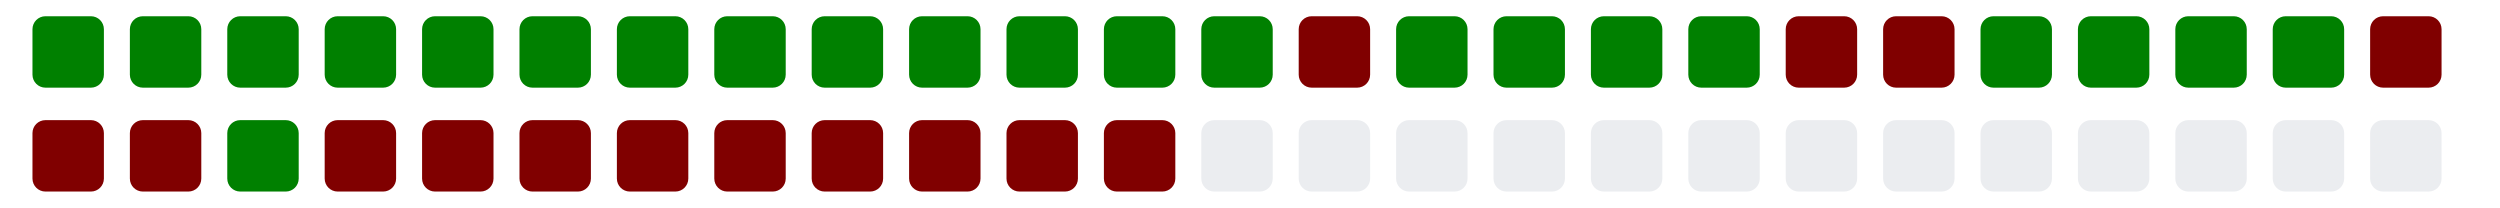
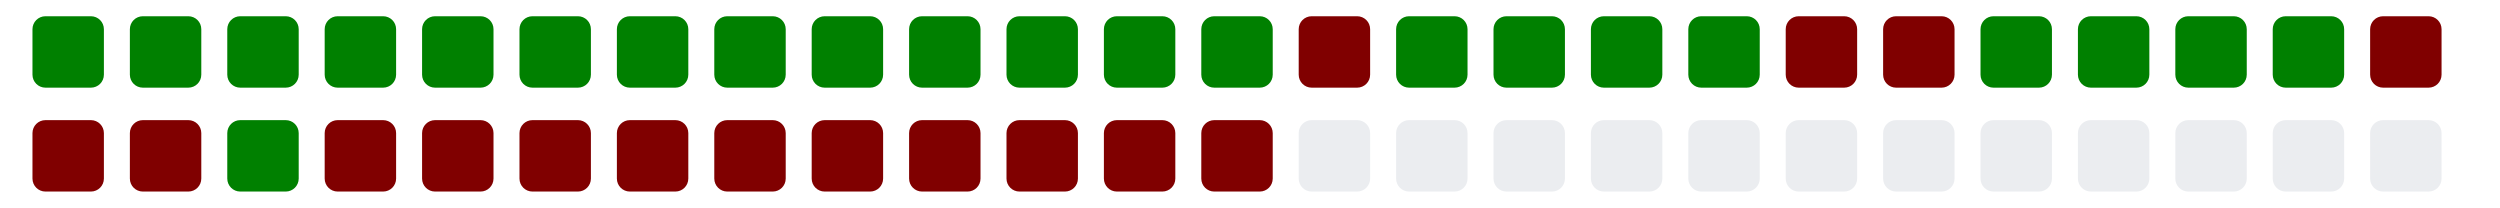
<svg xmlns="http://www.w3.org/2000/svg" viewBox="0 0 385 11" width="385" height="32">
  <g>
    <rect class="day" x="5" y="-8" width="11" height="11" fill="#008000" rx="2" ry="2" />
    <rect class="day" x="5" y="8" width="11" height="11" fill="#800000" rx="2" ry="2" />
    <rect class="day" x="20" y="-8" width="11" height="11" fill="#008000" rx="2" ry="2" />
    <rect class="day" x="20" y="8" width="11" height="11" fill="#800000" rx="2" ry="2" />
    <rect class="day" x="35" y="-8" width="11" height="11" fill="#008000" rx="2" ry="2" />
    <rect class="day" x="35" y="8" width="11" height="11" fill="#008000" rx="2" ry="2" />
    <rect class="day" x="50" y="-8" width="11" height="11" fill="#008000" rx="2" ry="2" />
    <rect class="day" x="50" y="8" width="11" height="11" fill="#800000" rx="2" ry="2" />
    <rect class="day" x="65" y="-8" width="11" height="11" fill="#008000" rx="2" ry="2" />
    <rect class="day" x="65" y="8" width="11" height="11" fill="#800000" rx="2" ry="2" />
    <rect class="day" x="80" y="-8" width="11" height="11" fill="#008000" rx="2" ry="2" />
    <rect class="day" x="80" y="8" width="11" height="11" fill="#800000" rx="2" ry="2" />
    <rect class="day" x="95" y="-8" width="11" height="11" fill="#008000" rx="2" ry="2" />
    <rect class="day" x="95" y="8" width="11" height="11" fill="#800000" rx="2" ry="2" />
    <rect class="day" x="110" y="-8" width="11" height="11" fill="#008000" rx="2" ry="2" />
    <rect class="day" x="110" y="8" width="11" height="11" fill="#800000" rx="2" ry="2" />
    <rect class="day" x="125" y="-8" width="11" height="11" fill="#008000" rx="2" ry="2" />
    <rect class="day" x="125" y="8" width="11" height="11" fill="#800000" rx="2" ry="2" />
    <rect class="day" x="140" y="-8" width="11" height="11" fill="#008000" rx="2" ry="2" />
    <rect class="day" x="140" y="8" width="11" height="11" fill="#800000" rx="2" ry="2" />
    <rect class="day" x="155" y="-8" width="11" height="11" fill="#008000" rx="2" ry="2" />
    <rect class="day" x="155" y="8" width="11" height="11" fill="#800000" rx="2" ry="2" />
    <rect class="day" x="170" y="-8" width="11" height="11" fill="#008000" rx="2" ry="2" />
    <rect class="day" x="170" y="8" width="11" height="11" fill="#800000" rx="2" ry="2" />
    <rect class="day" x="185" y="-8" width="11" height="11" fill="#008000" rx="2" ry="2" />
-     <rect class="day" x="185" y="8" width="11" height="11" fill="#ebedf0" rx="2" ry="2" />
+     <rect class="day" x="185" y="8" width="11" height="11" fill="#800000" rx="2" ry="2" />
    <rect class="day" x="200" y="-8" width="11" height="11" fill="#800000" rx="2" ry="2" />
    <rect class="day" x="200" y="8" width="11" height="11" fill="#ebedf0" rx="2" ry="2" />
    <rect class="day" x="215" y="-8" width="11" height="11" fill="#008000" rx="2" ry="2" />
    <rect class="day" x="215" y="8" width="11" height="11" fill="#ebedf0" rx="2" ry="2" />
    <rect class="day" x="230" y="-8" width="11" height="11" fill="#008000" rx="2" ry="2" />
    <rect class="day" x="230" y="8" width="11" height="11" fill="#ebedf0" rx="2" ry="2" />
    <rect class="day" x="245" y="-8" width="11" height="11" fill="#008000" rx="2" ry="2" />
    <rect class="day" x="245" y="8" width="11" height="11" fill="#ebedf0" rx="2" ry="2" />
    <rect class="day" x="260" y="-8" width="11" height="11" fill="#008000" rx="2" ry="2" />
    <rect class="day" x="260" y="8" width="11" height="11" fill="#ebedf0" rx="2" ry="2" />
    <rect class="day" x="275" y="-8" width="11" height="11" fill="#800000" rx="2" ry="2" />
    <rect class="day" x="275" y="8" width="11" height="11" fill="#ebedf0" rx="2" ry="2" />
    <rect class="day" x="290" y="-8" width="11" height="11" fill="#800000" rx="2" ry="2" />
    <rect class="day" x="290" y="8" width="11" height="11" fill="#ebedf0" rx="2" ry="2" />
    <rect class="day" x="305" y="-8" width="11" height="11" fill="#008000" rx="2" ry="2" />
    <rect class="day" x="305" y="8" width="11" height="11" fill="#ebedf0" rx="2" ry="2" />
    <rect class="day" x="320" y="-8" width="11" height="11" fill="#008000" rx="2" ry="2" />
    <rect class="day" x="320" y="8" width="11" height="11" fill="#ebedf0" rx="2" ry="2" />
    <rect class="day" x="335" y="-8" width="11" height="11" fill="#008000" rx="2" ry="2" />
    <rect class="day" x="335" y="8" width="11" height="11" fill="#ebedf0" rx="2" ry="2" />
    <rect class="day" x="350" y="-8" width="11" height="11" fill="#008000" rx="2" ry="2" />
    <rect class="day" x="350" y="8" width="11" height="11" fill="#ebedf0" rx="2" ry="2" />
    <rect class="day" x="365" y="-8" width="11" height="11" fill="#800000" rx="2" ry="2" />
    <rect class="day" x="365" y="8" width="11" height="11" fill="#ebedf0" rx="2" ry="2" />
  </g>
</svg>
